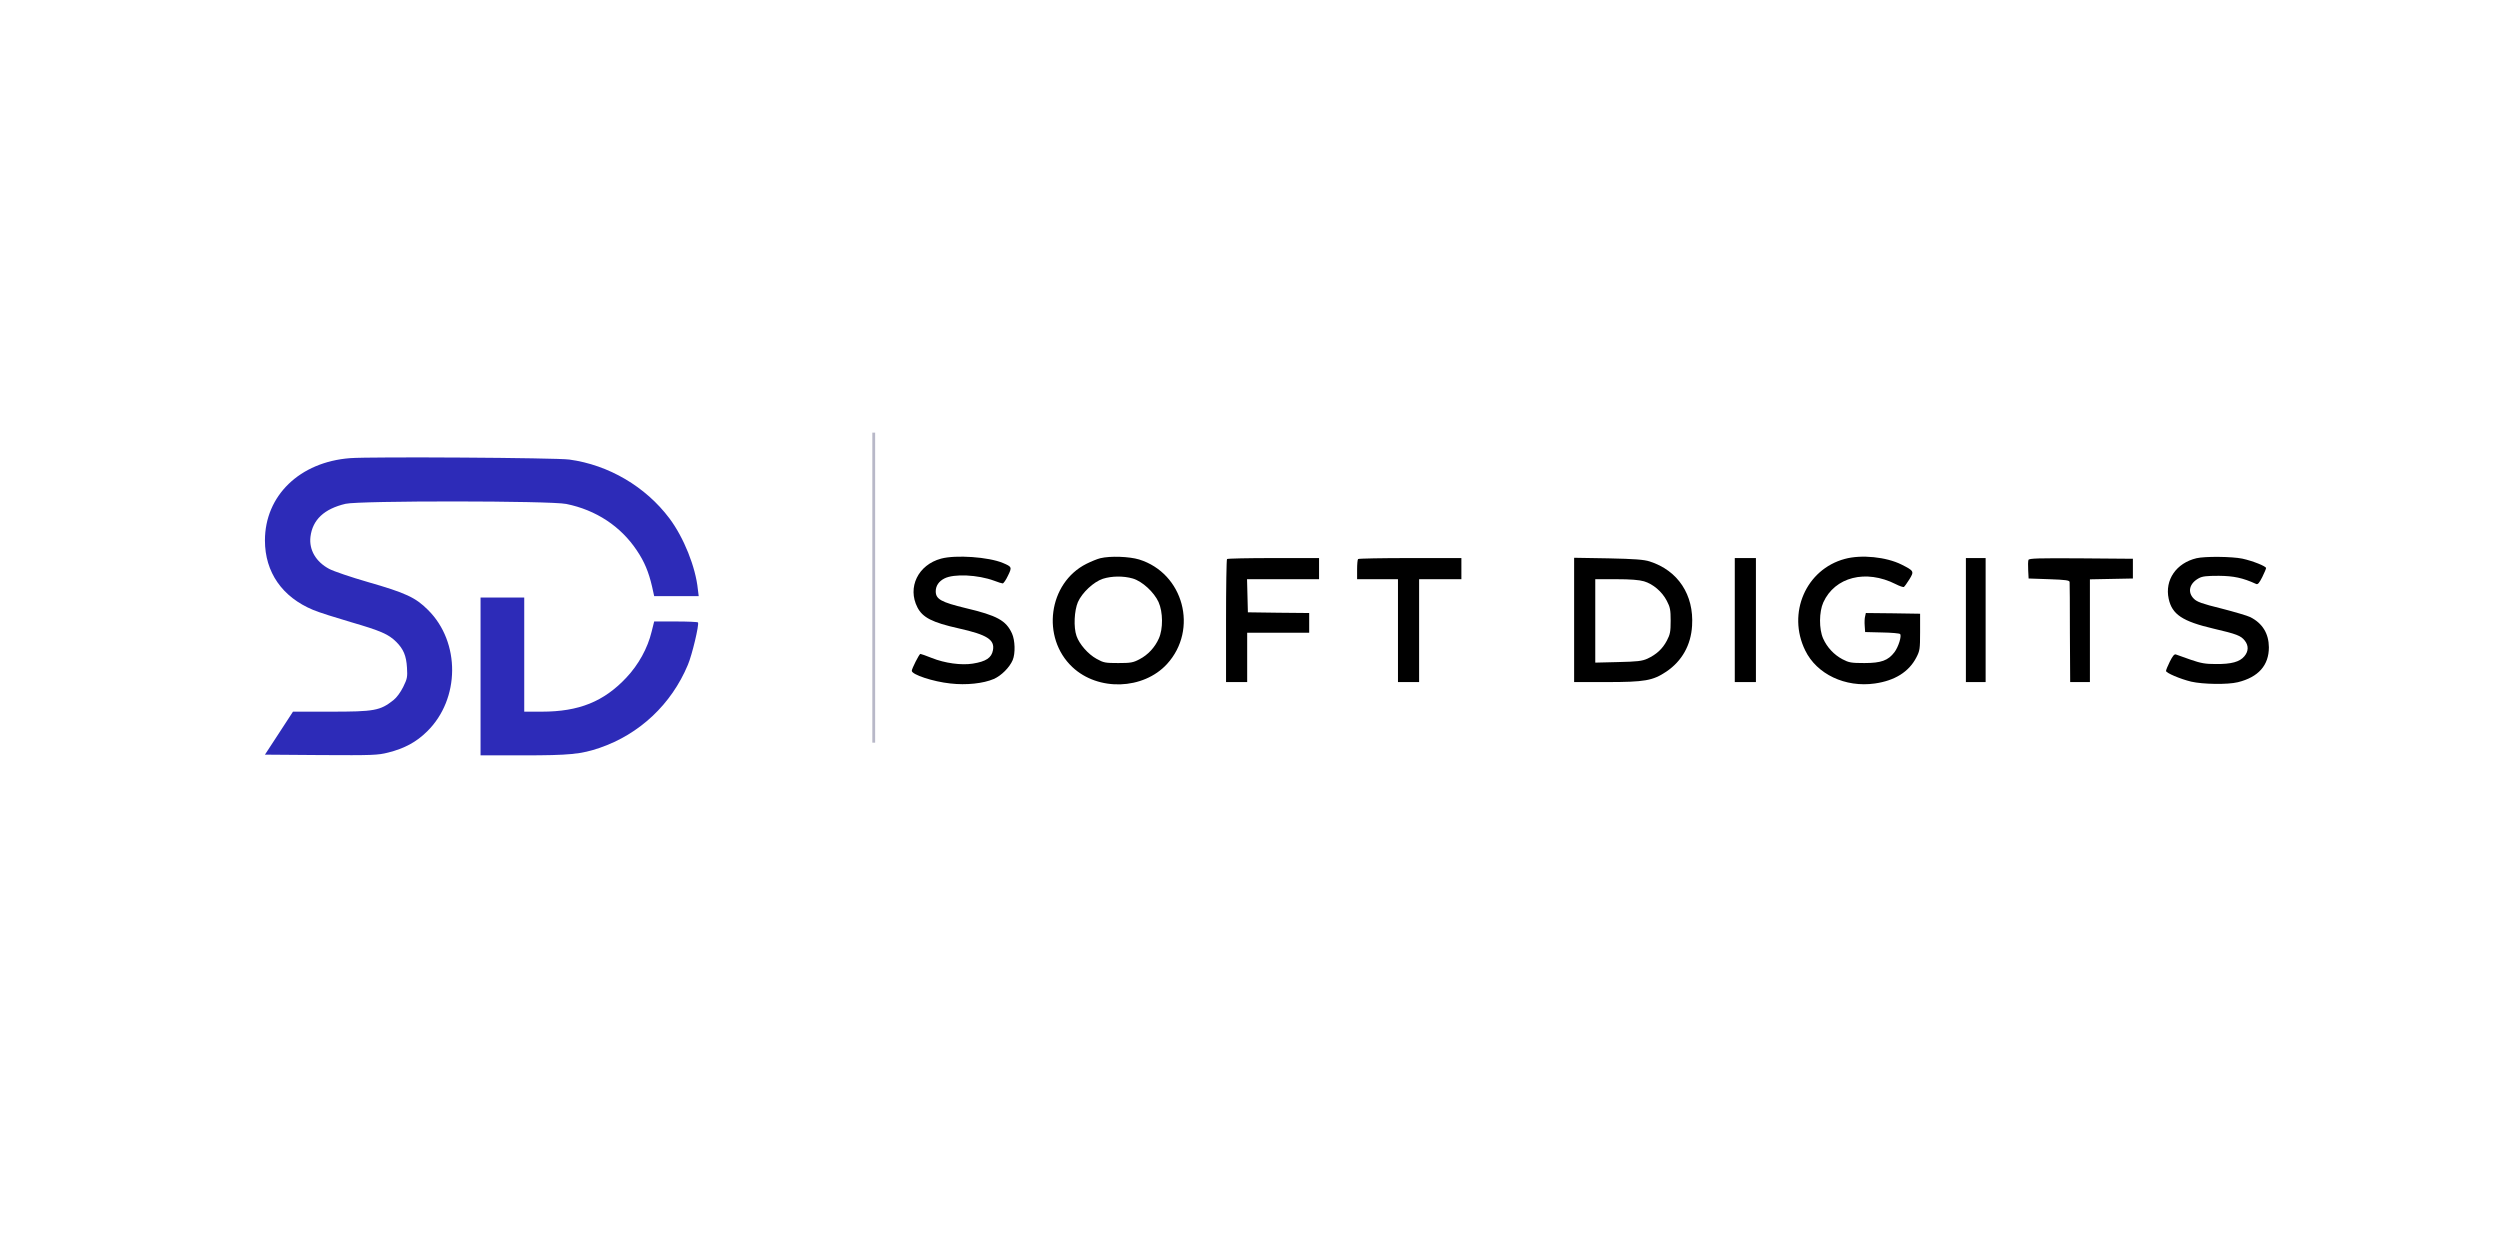
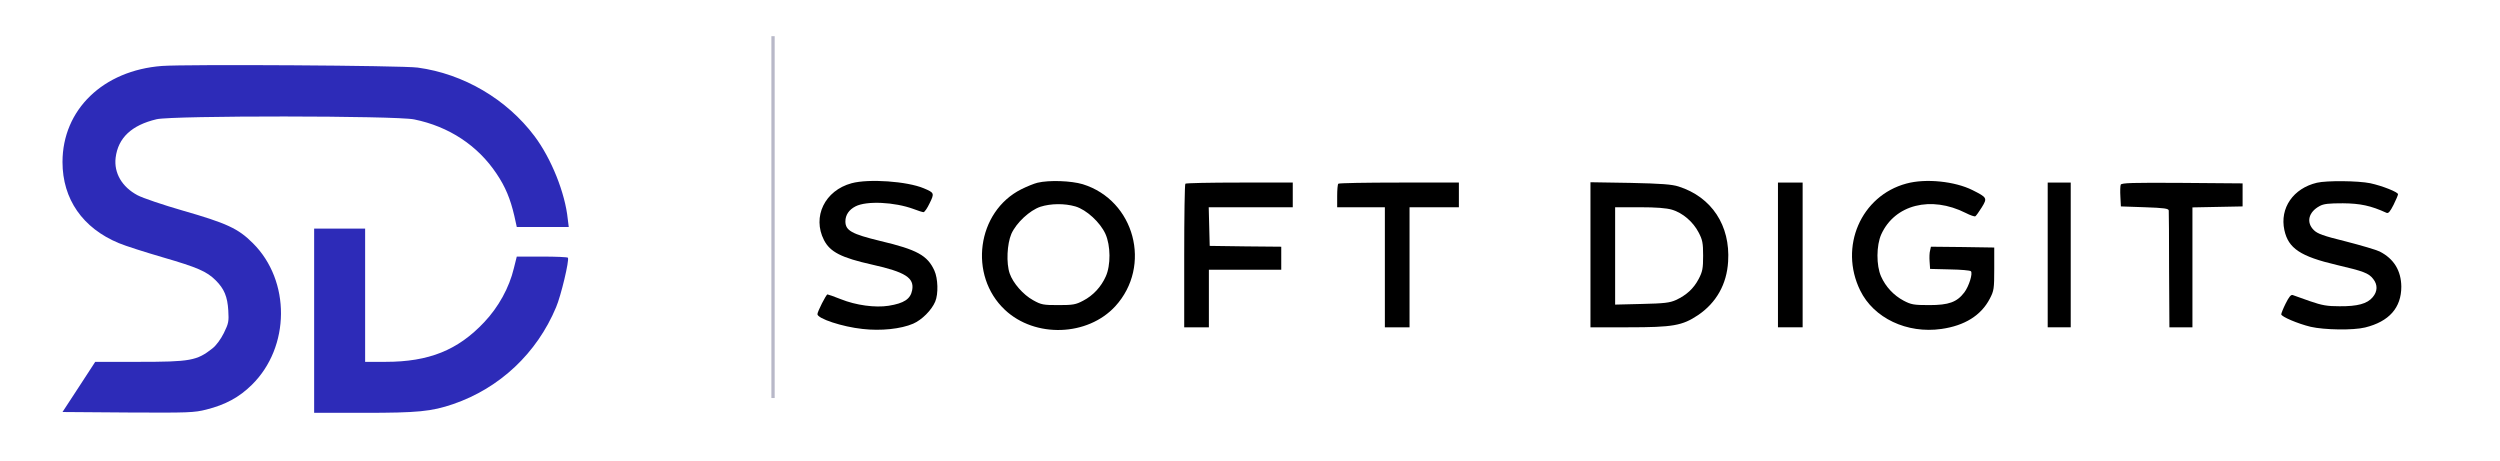
- <svg xmlns="http://www.w3.org/2000/svg" version="1.0" width="1774pt" height="887pt" viewBox="0 0 1774 887" preserveAspectRatio="xMidYMid meet">
+ <svg xmlns="http://www.w3.org/2000/svg" version="1.0" viewBox="150 285 1520 280" preserveAspectRatio="xMidYMid meet">
  <g transform="translate(0,887) scale(0.1,-0.1)" fill="#2D2BB8" stroke="none">
    <path d="M2485 5619 c-358 -27 -605 -266 -605 -584 0 -226 123 -402 342 -493 40 -17 160 -55 266 -86 213 -62 269 -86 324 -141 51 -51 71 -98 76 -183 4 -66 2 -78 -27 -137 -19 -38 -47 -76 -69 -93 -95 -75 -134 -82 -450 -82 l-263 0 -99 -152 -100 -153 397 -3 c370 -2 403 -1 478 18 115 29 199 74 276 150 234 230 237 633 6 862 -89 89 -159 121 -427 198 -118 34 -242 76 -274 93 -94 50 -144 135 -133 228 15 121 97 198 249 234 97 23 1455 22 1566 -1 212 -43 387 -159 501 -330 54 -80 84 -153 108 -256 l15 -68 158 0 158 0 -6 48 c-16 159 -100 368 -202 504 -169 225 -431 379 -710 417 -92 13 -1409 21 -1555 10z" />
    <path d="M3410 4070 l0 -560 304 0 c326 0 409 8 541 53 283 97 509 309 626 589 30 70 81 285 72 301 -2 4 -73 7 -158 7 l-153 0 -18 -72 c-28 -117 -93 -235 -180 -327 -160 -170 -336 -241 -600 -241 l-124 0 0 405 0 405 -155 0 -155 0 0 -560z" />
  </g>
  <g transform="translate(0,887) scale(0.1,-0.1)" fill="none" stroke="#B8B8C8" stroke-width="20">
    <line x1="6200" y1="5800" x2="6200" y2="3600" />
  </g>
  <g transform="translate(0,887) scale(0.1,-0.1)" fill="#000000" stroke="none">
    <path d="M6678 4906 c-163 -44 -241 -204 -168 -346 37 -72 105 -107 293 -149 201 -45 257 -80 243 -155 -10 -54 -49 -80 -143 -95 -82 -13 -199 3 -291 40 -40 16 -77 29 -81 29 -8 0 -61 -105 -61 -120 0 -27 151 -77 274 -90 112 -13 234 0 308 32 53 23 112 82 134 134 20 47 17 141 -5 189 -42 92 -105 127 -329 180 -173 42 -212 63 -212 119 0 39 22 71 61 91 67 35 238 27 354 -16 28 -11 55 -19 60 -19 6 0 23 24 37 54 30 61 29 64 -35 91 -102 43 -335 59 -439 31z" />
    <path d="M7808 4909 c-21 -5 -65 -23 -99 -40 -270 -136 -322 -524 -99 -733 183 -172 503 -161 671 22 224 245 118 644 -198 742 -70 21 -204 26 -275 9z m230 -144 c68 -20 151 -97 183 -167 32 -71 33 -191 2 -259 -28 -63 -77 -116 -137 -147 -45 -24 -62 -27 -151 -27 -92 0 -104 2 -154 30 -60 33 -122 104 -142 162 -22 63 -16 180 10 241 30 67 111 143 177 165 63 20 146 21 212 2z" />
    <path d="M8707 4903 c-4 -3 -7 -201 -7 -440 l0 -433 75 0 75 0 0 175 0 175 220 0 220 0 0 70 0 70 -217 2 -218 3 -3 118 -3 117 256 0 255 0 0 75 0 75 -323 0 c-178 0 -327 -3 -330 -7z" />
    <path d="M9637 4903 c-4 -3 -7 -37 -7 -75 l0 -68 145 0 145 0 0 -365 0 -365 75 0 75 0 0 365 0 365 150 0 150 0 0 75 0 75 -363 0 c-200 0 -367 -3 -370 -7z" />
    <path d="M11170 4471 l0 -441 230 0 c272 0 328 10 424 74 111 75 175 188 183 326 14 219 -100 392 -301 456 -40 13 -105 18 -293 22 l-243 4 0 -441z m496 274 c64 -19 128 -73 162 -139 23 -44 27 -63 27 -141 0 -78 -4 -97 -27 -141 -31 -59 -74 -98 -138 -128 -38 -17 -71 -21 -207 -24 l-163 -4 0 296 0 296 148 0 c102 0 164 -5 198 -15z" />
    <path d="M12310 4470 l0 -440 75 0 75 0 0 440 0 440 -75 0 -75 0 0 -440z" />
    <path d="M13091 4904 c-276 -74 -411 -385 -281 -650 82 -168 284 -264 494 -234 141 20 241 82 294 184 25 48 27 60 27 181 l0 130 -192 3 -193 2 -5 -23 c-4 -13 -5 -43 -3 -68 l3 -44 120 -3 c66 -1 123 -6 128 -11 13 -13 -12 -92 -40 -129 -45 -59 -94 -77 -213 -77 -95 0 -110 3 -156 27 -60 32 -109 84 -137 147 -30 67 -29 189 1 256 82 181 302 237 514 130 27 -14 54 -23 58 -20 5 3 22 27 39 54 35 57 33 60 -56 105 -108 54 -285 72 -402 40z" />
    <path d="M13950 4470 l0 -440 70 0 70 0 0 440 0 440 -70 0 -70 0 0 -440z" />
    <path d="M14394 4897 c-3 -8 -4 -41 -2 -73 l3 -59 145 -5 c119 -4 145 -8 146 -20 1 -8 2 -171 2 -362 l2 -348 70 0 70 0 0 365 0 364 153 3 152 3 0 70 0 70 -368 3 c-304 2 -368 0 -373 -11z" />
    <path d="M15587 4909 c-144 -34 -227 -154 -198 -288 24 -111 97 -160 319 -212 163 -38 194 -50 221 -85 28 -35 27 -76 -3 -111 -33 -40 -93 -56 -202 -55 -74 0 -105 5 -180 31 -49 18 -96 34 -104 37 -11 4 -23 -11 -43 -51 -15 -30 -27 -60 -27 -66 0 -14 100 -57 179 -76 83 -19 258 -22 331 -4 146 36 220 120 220 248 -1 97 -45 170 -132 214 -20 10 -112 37 -205 61 -138 34 -173 47 -195 69 -48 47 -32 110 35 146 25 14 56 17 142 17 105 -1 169 -14 265 -58 12 -5 22 8 43 49 15 30 27 59 27 64 0 13 -95 51 -169 67 -73 15 -264 17 -324 3z" />
  </g>
</svg>
